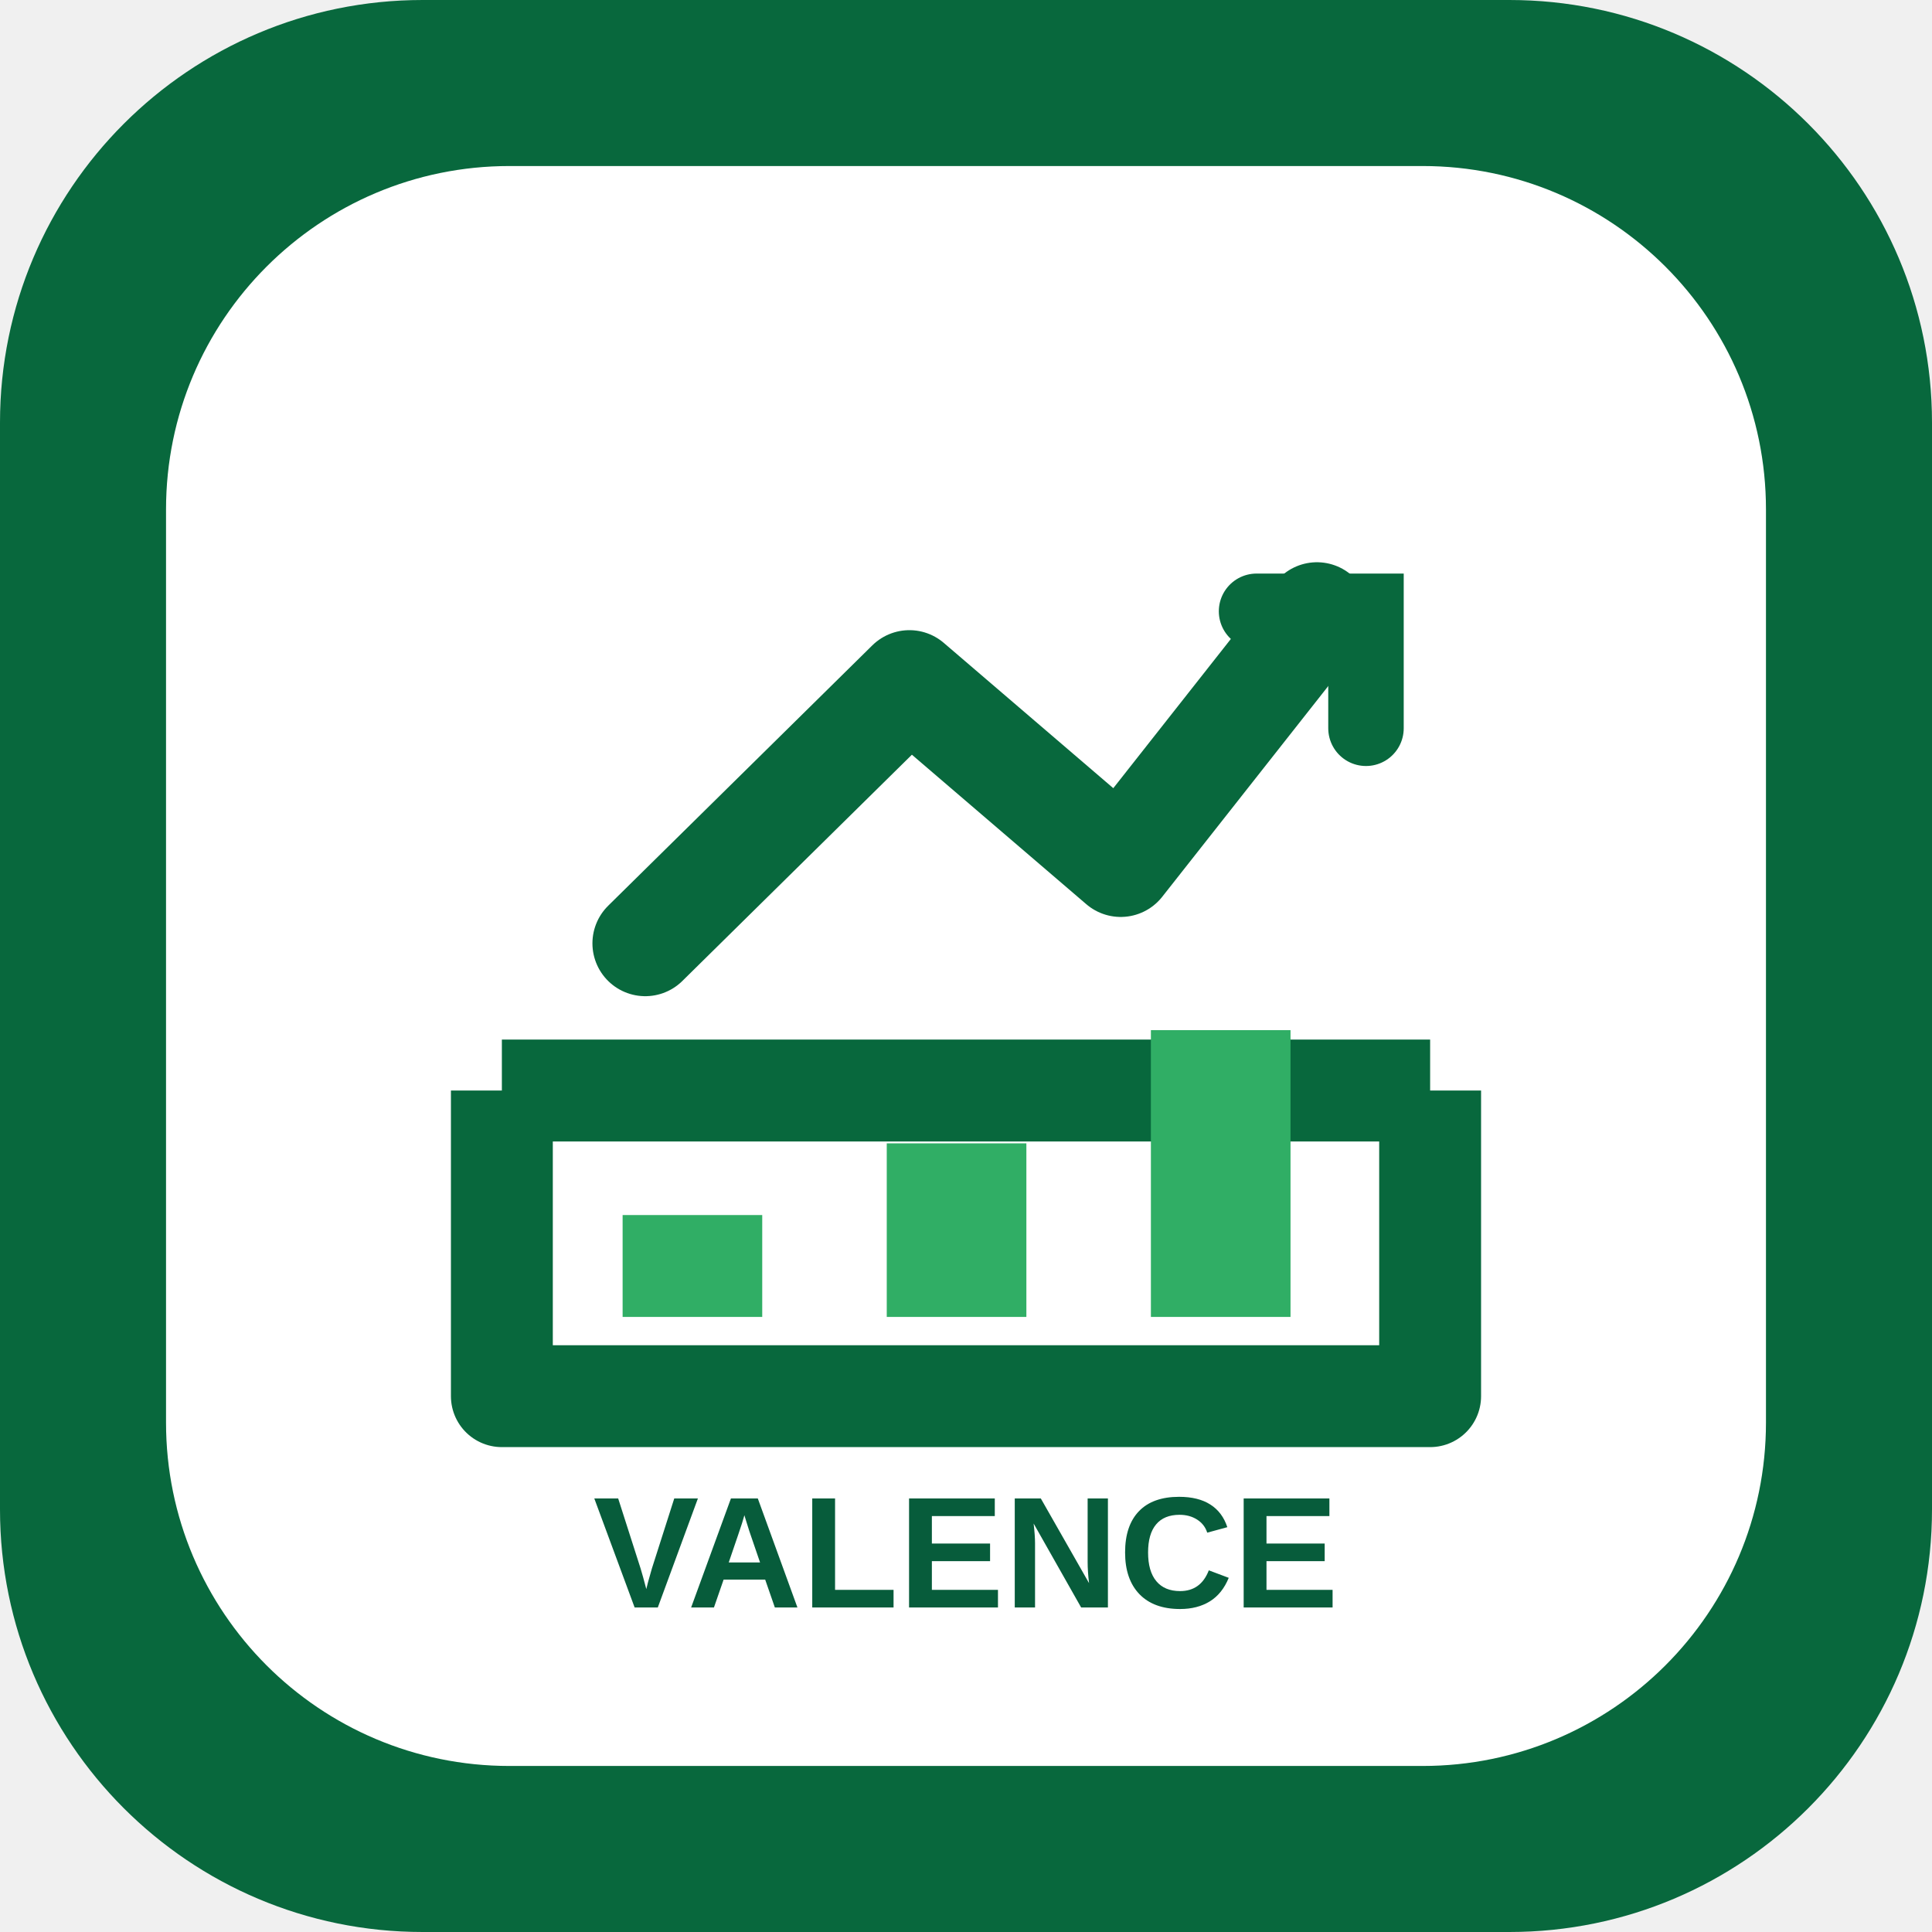
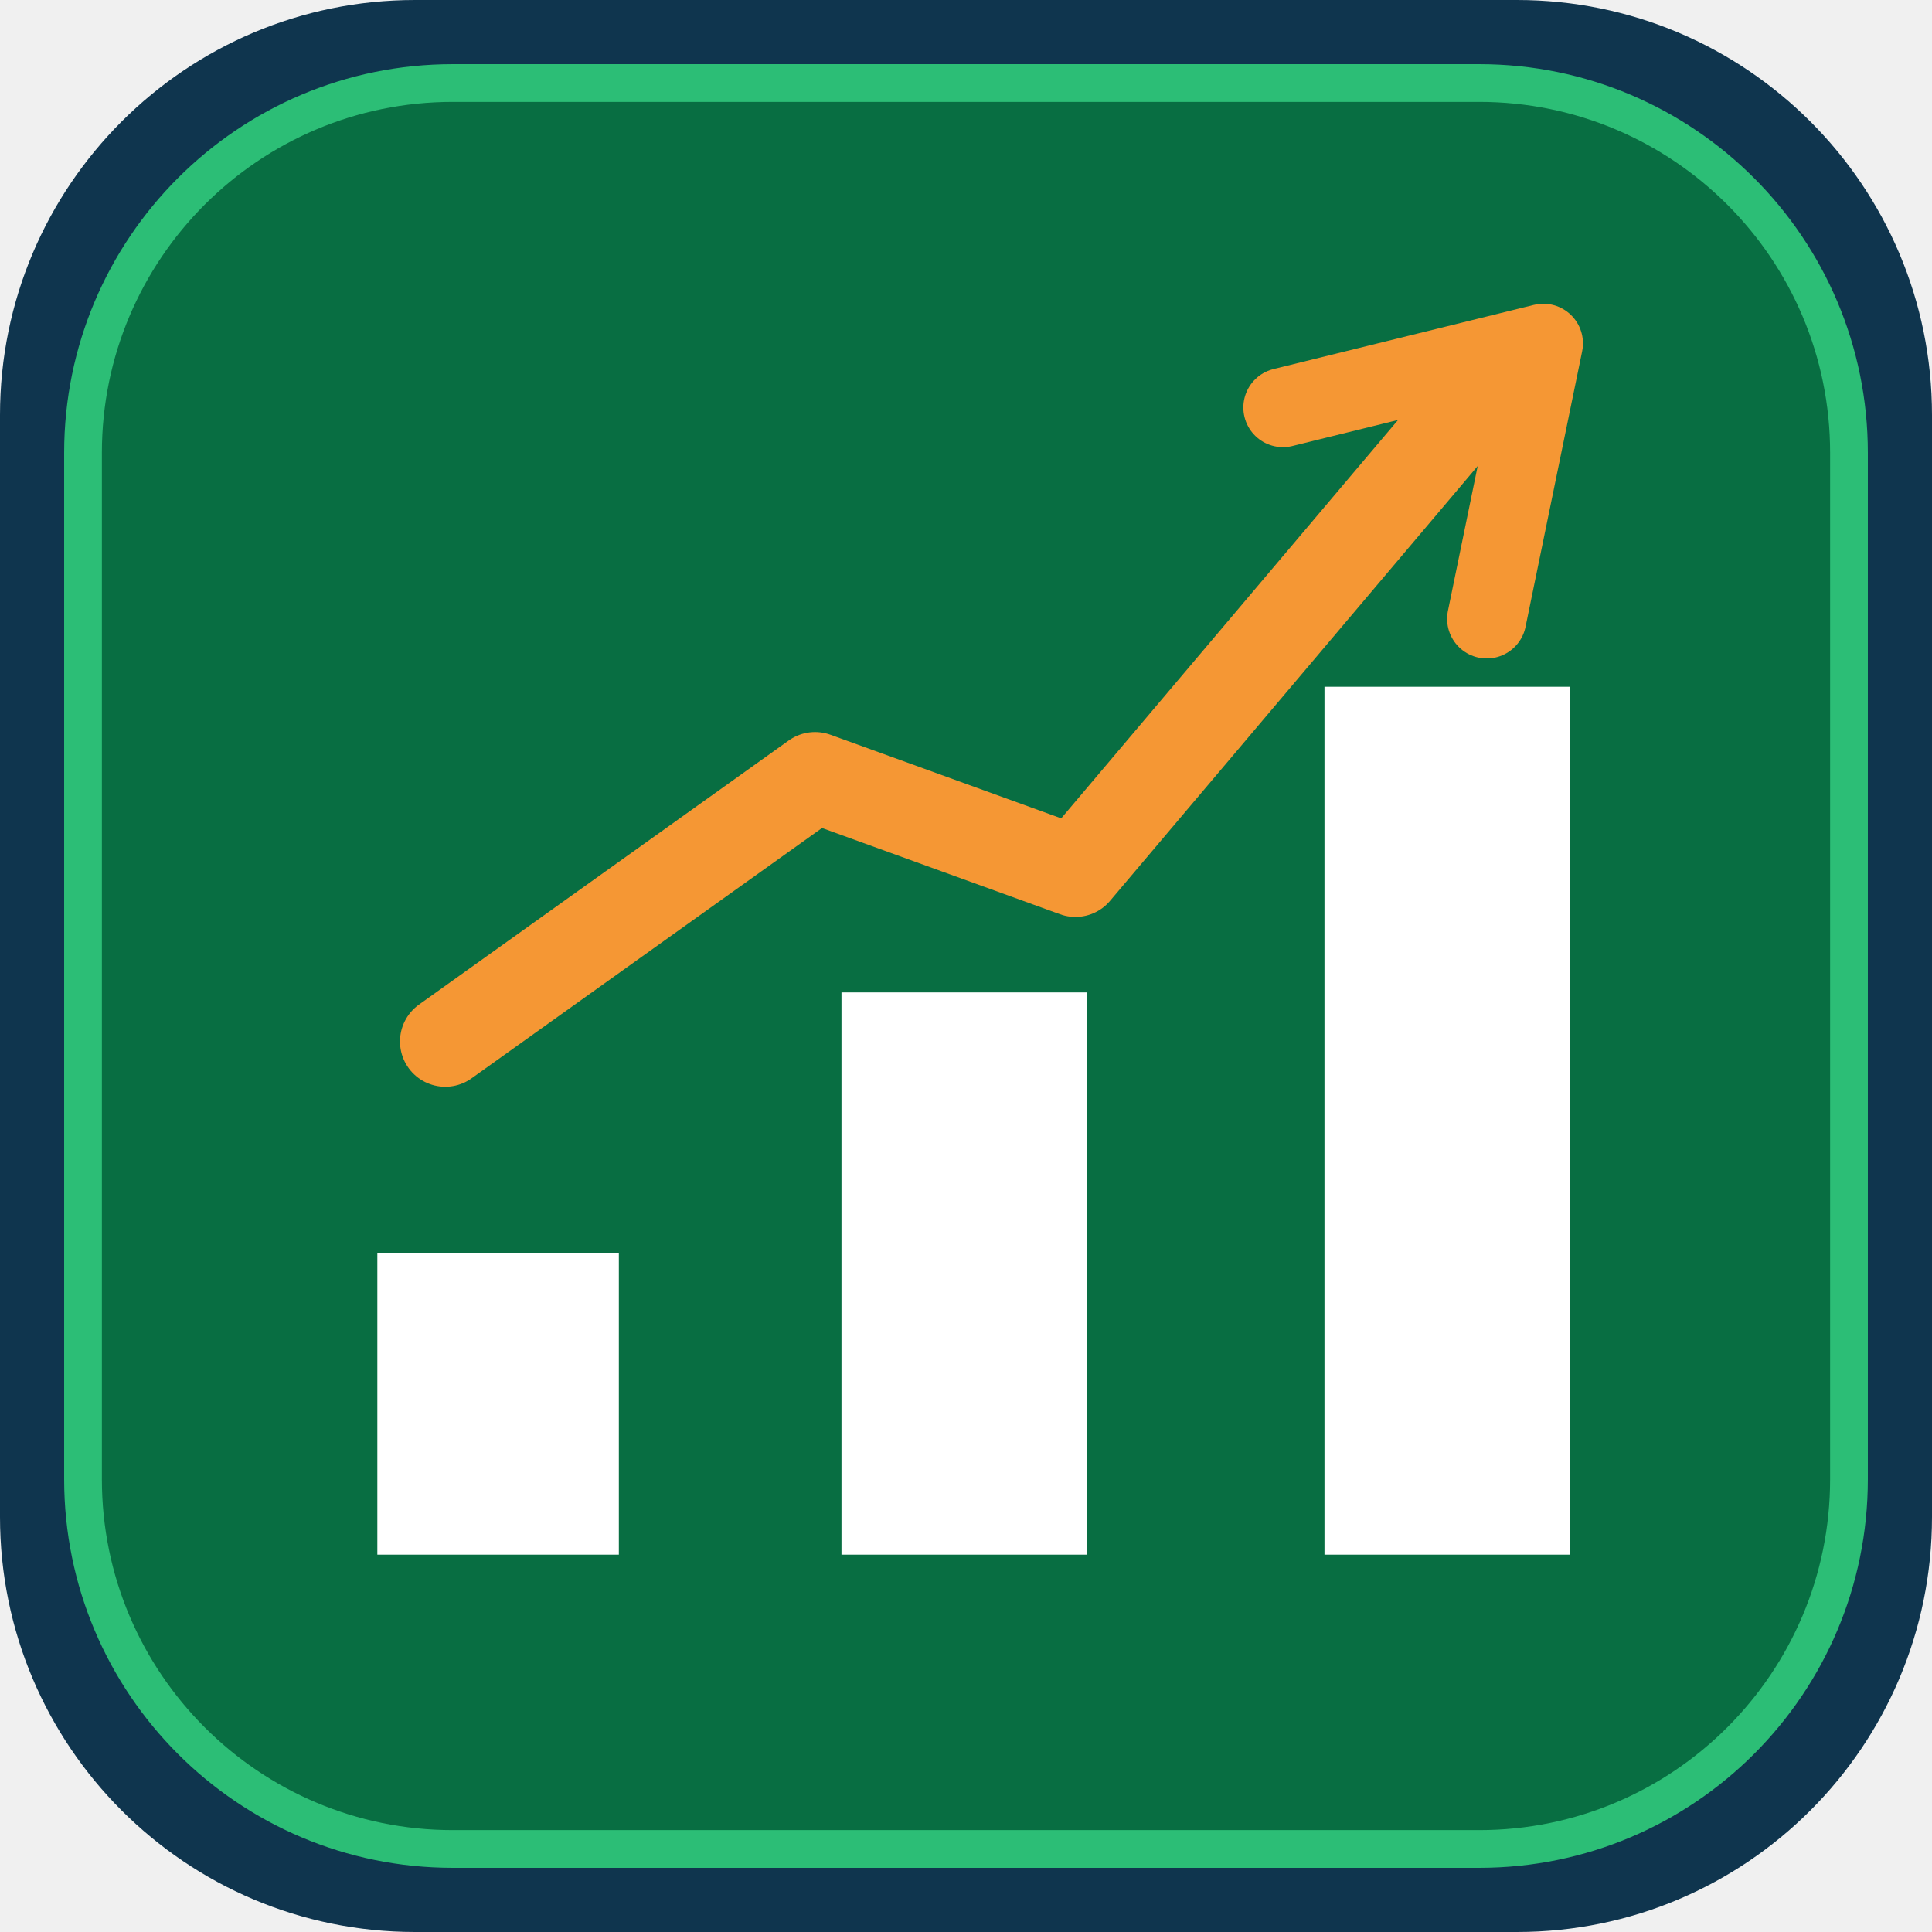
- <svg xmlns="http://www.w3.org/2000/svg" viewBox="0 0 512 512">
-   <rect width="512" height="512" rx="112" fill="#08683d" />
-   <rect x="44" y="44" width="424" height="424" rx="91" fill="#fff" />
-   <path d="M133 289h246M133 289v81h246v-81" fill="none" stroke="#08683d" stroke-width="27" stroke-linejoin="round" />
-   <path d="M171 250l70-69 56 48 52-66" fill="none" stroke="#08683d" stroke-width="28" stroke-linecap="round" stroke-linejoin="round" />
-   <path d="M333 162h29v31" fill="none" stroke="#08683d" stroke-width="20" stroke-linecap="round" />
-   <path d="M165 322h37v27h-37zm70-19h37v46h-37zm70-30h37v76h-37z" fill="#30ae65" />
-   <text x="256" y="426" font-family="Arial,sans-serif" text-anchor="middle" font-size="42" font-weight="bold" fill="#075c3b">VALENCE</text>
+ <svg xmlns="http://www.w3.org/2000/svg" viewBox="0 0 512 512" role="img" aria-label="Point d'exploitation Valence">
+   <rect width="512" height="512" rx="110" fill="#0f354e" />
+   <rect x="22" y="22" width="468" height="468" rx="98" fill="#086e42" stroke="#2cbe76" stroke-width="10" />
+   <path d="M100 412V332h64v80M223 412V263h65v149M351 412V182h65v230" fill="#fff" />
+   <path d="m118 276 98-70 69 25 104-123" fill="none" stroke="#f59734" stroke-width="24" stroke-linecap="round" stroke-linejoin="round" />
+   <path d="m340 108 69-17-15 73" fill="none" stroke="#f59734" stroke-width="21" stroke-linecap="round" stroke-linejoin="round" />
</svg>
